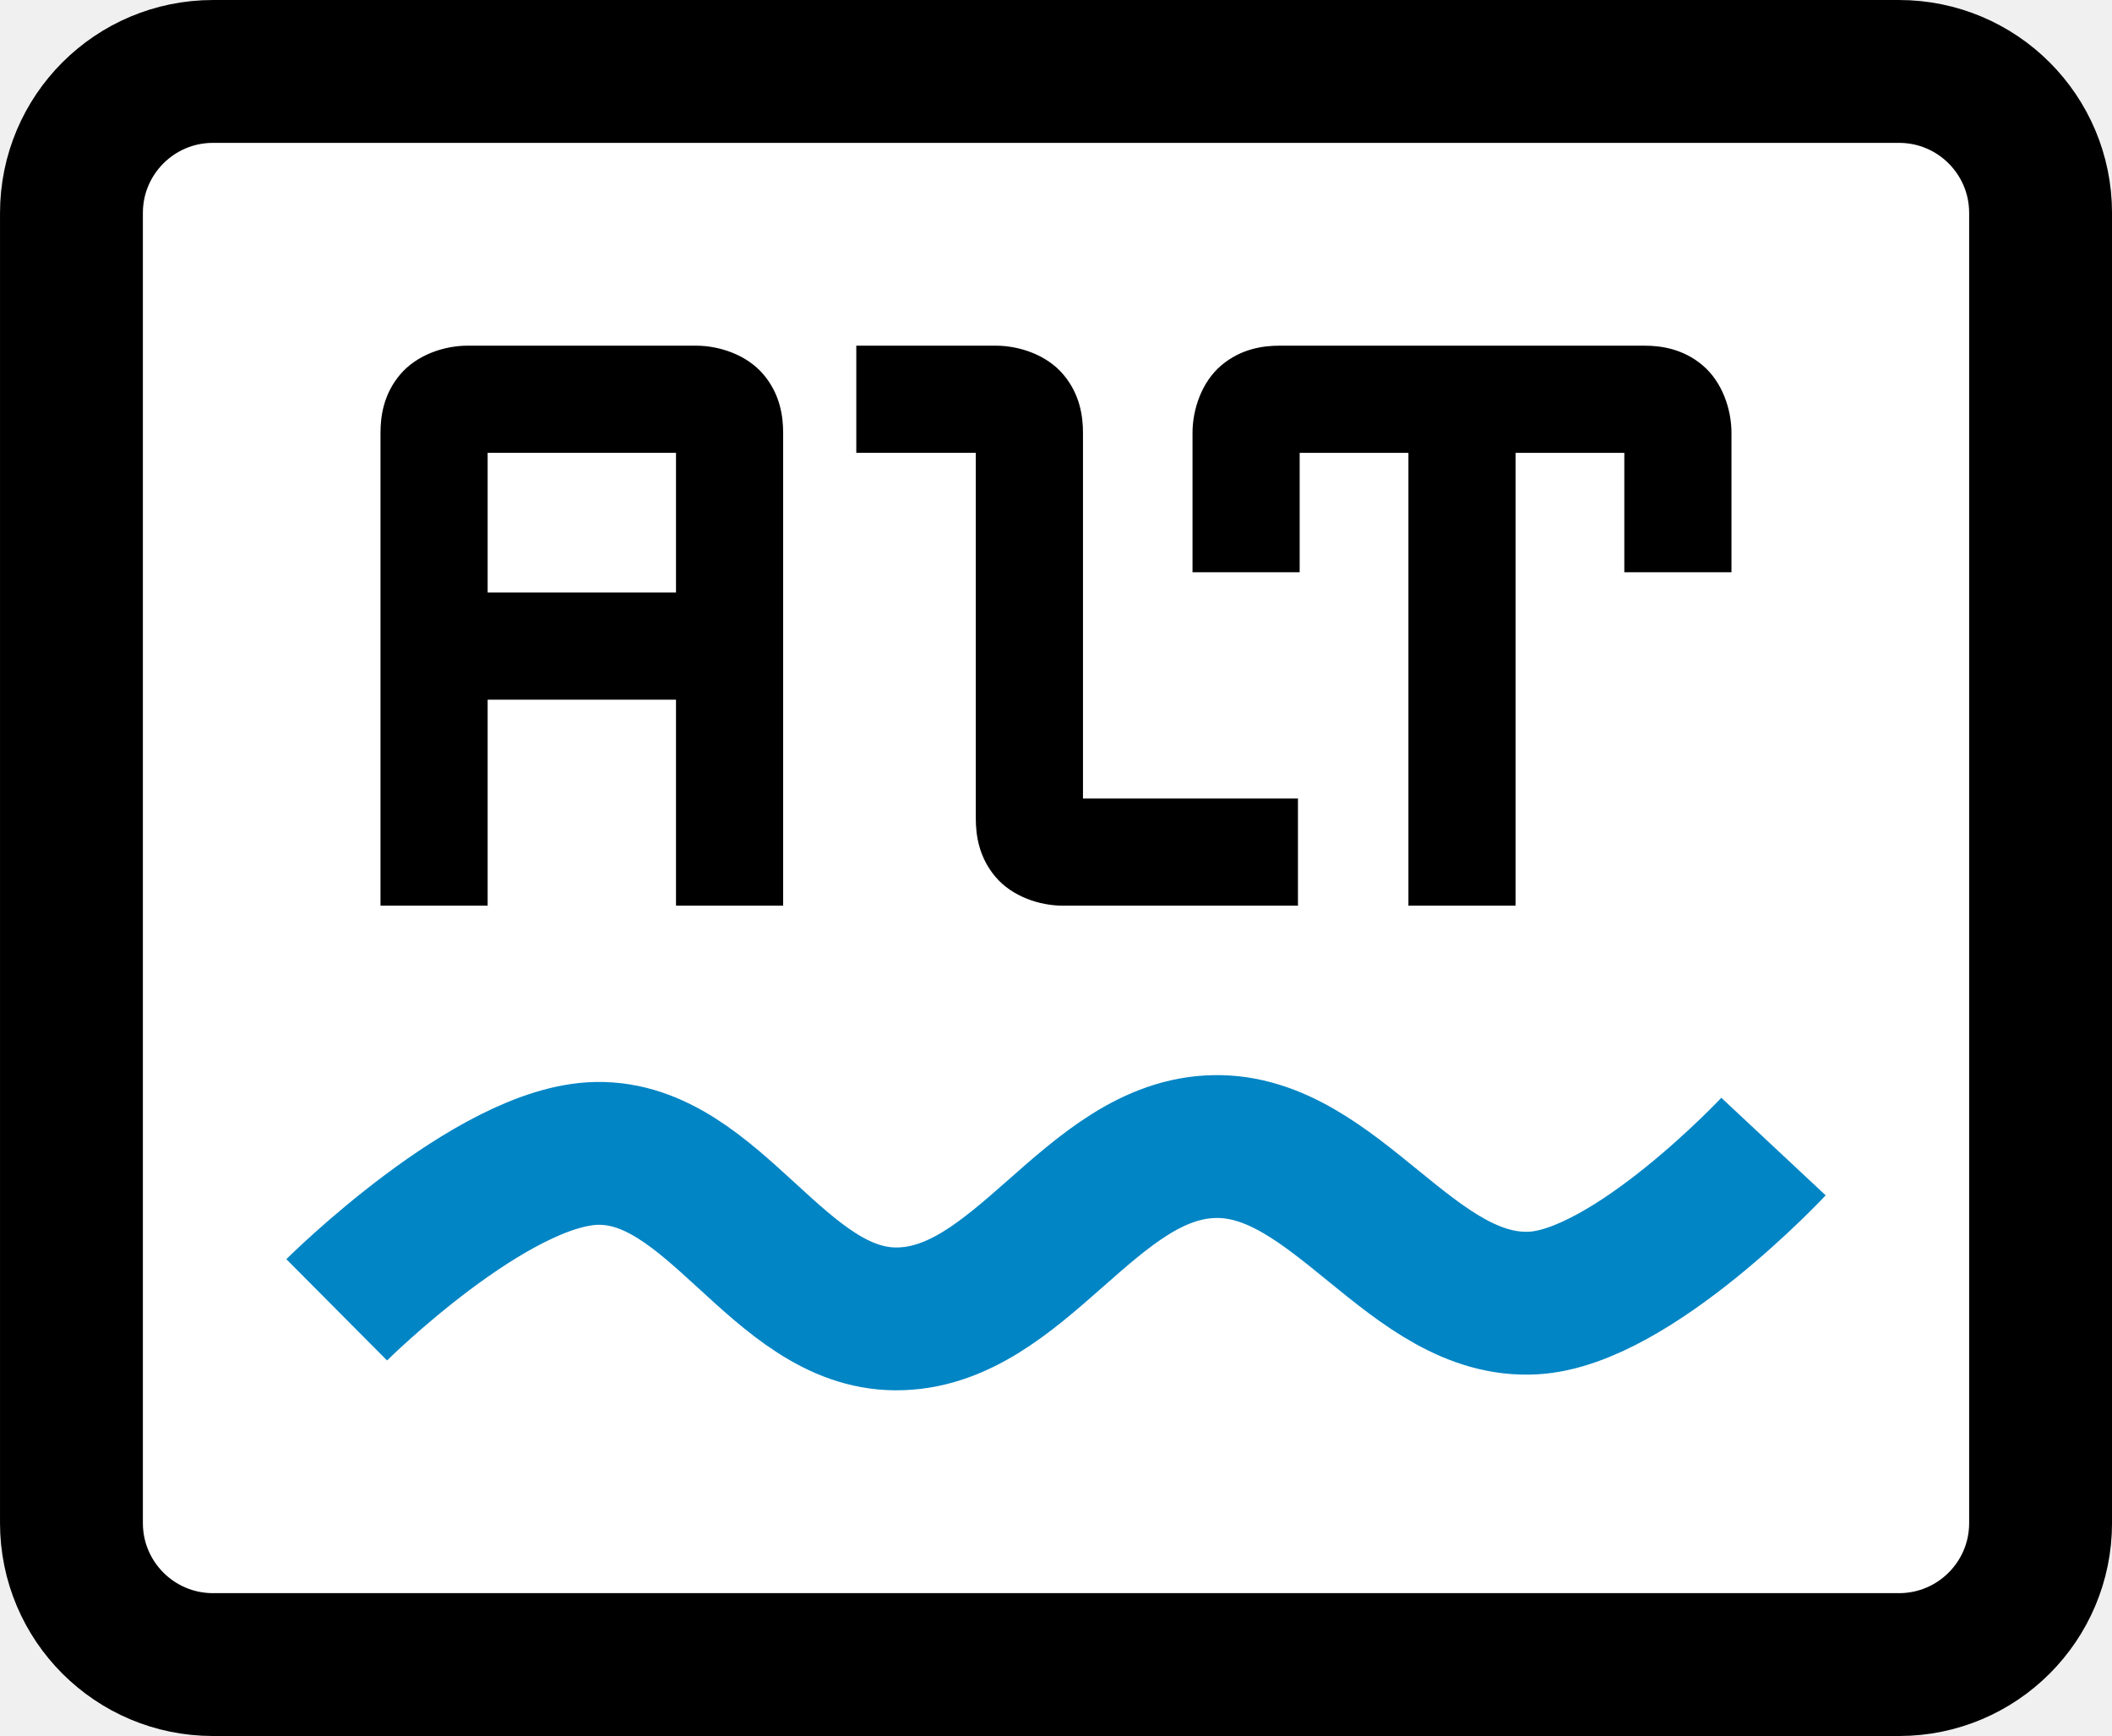
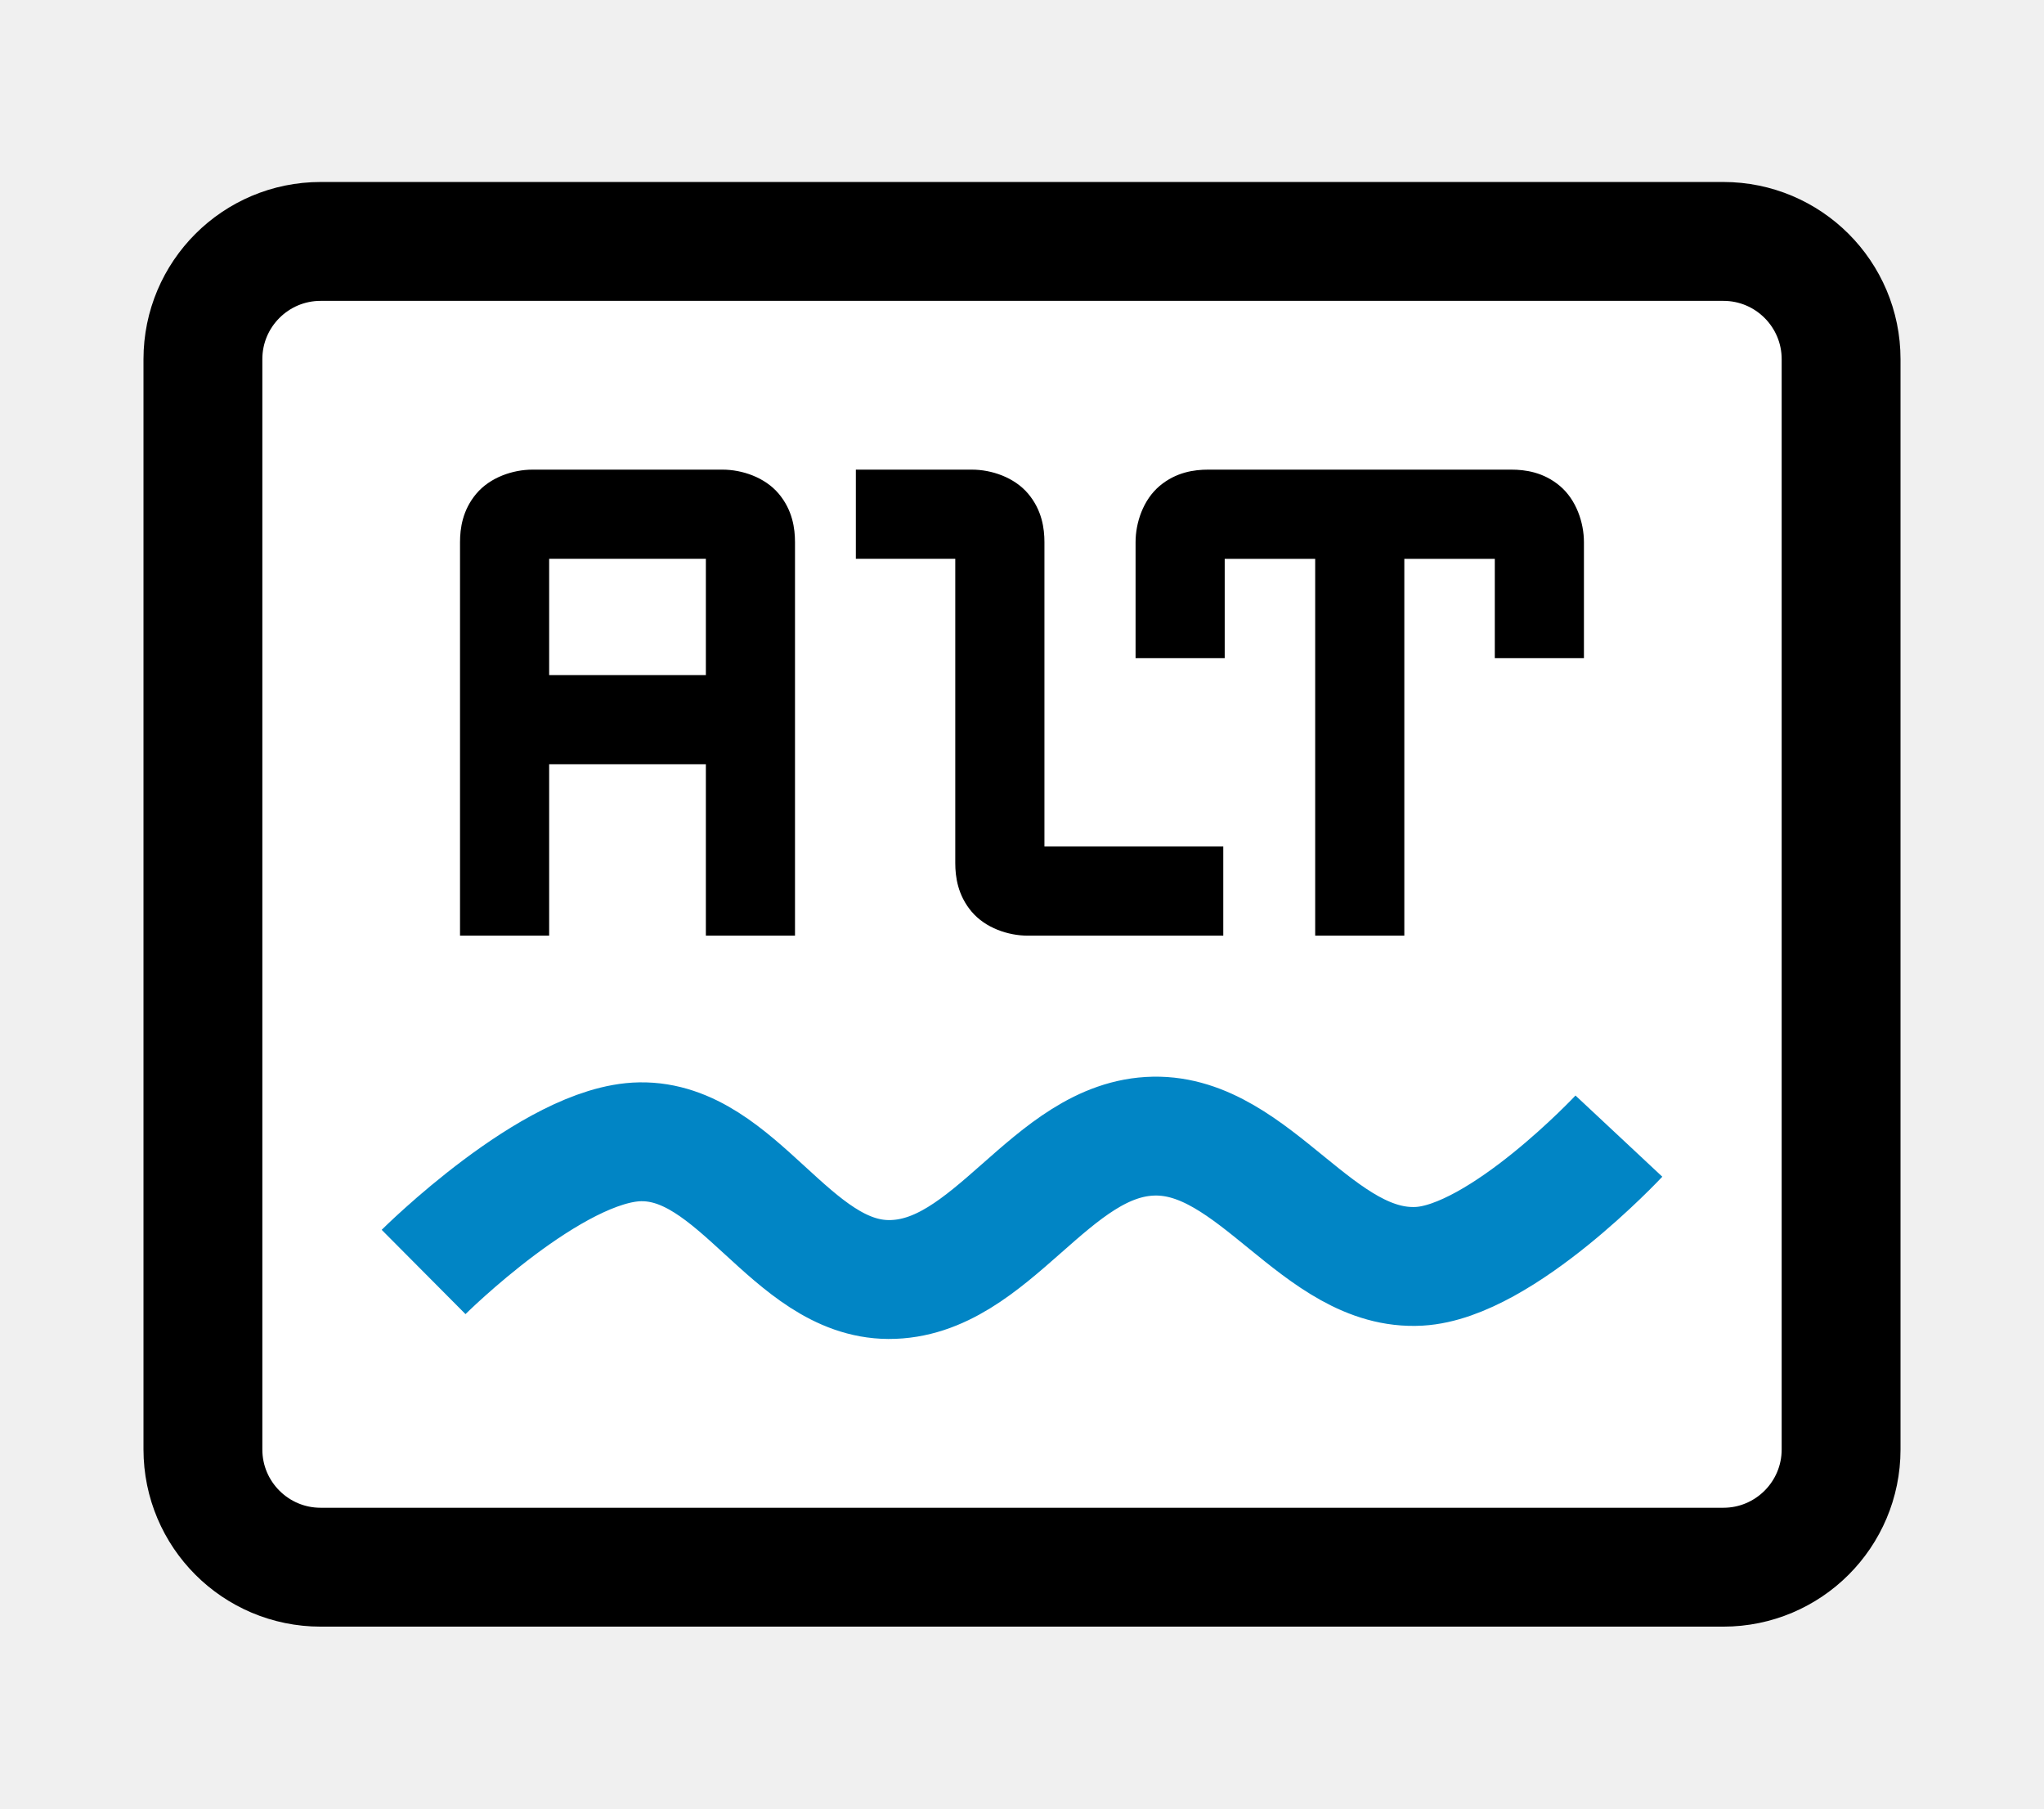
- <svg xmlns="http://www.w3.org/2000/svg" width="59.134mm" height="48.608mm" viewBox="0 0 59.134 48.608" version="1.1" id="svg1" xml:space="preserve">
+ <svg xmlns="http://www.w3.org/2000/svg" width="68.792mm" height="60.854mm" viewBox="0 0 68.792 60.854" version="1.1" id="svg1" xml:space="preserve">
  <defs id="defs1" />
-   <g id="layer1" transform="translate(-50.26255,-107.9377)">
+   <g id="layer1" transform="translate(-45.43376,-101.8148)">
    <rect style="fill:#ffffff;fill-opacity:1;fill-rule:evenodd;stroke:#000000;stroke-width:4;stroke-linecap:round;stroke-dasharray:none;stroke-opacity:1" id="rect10" width="55.134" height="44.608" x="52.263" y="109.938" rx="3.963" ry="3.963" />
    <g id="g11" transform="translate(0,-3.9930004e-4)">
      <path style="fill:none;fill-opacity:1;stroke:#0185c5;stroke-width:4;stroke-linecap:butt;stroke-linejoin:miter;stroke-dasharray:none;stroke-opacity:1" d="m 59.69,144.613 c 0,0 4.356,-4.332 7.288,-4.38 3.284,-0.054 5.075,4.617 8.36,4.634 3.484,0.018 5.448,-4.76 8.932,-4.825 3.4,-0.063 5.538,4.575 8.932,4.38 2.771,-0.159 6.717,-4.38 6.717,-4.38" id="path1" />
      <path id="path3" style="baseline-shift:baseline;display:inline;overflow:visible;opacity:1;vector-effect:none;enable-background:accumulate;stop-color:#000000;stop-opacity:1" d="m 63.355,117.617 c -0.655,0 -1.424,0.256 -1.89,0.809 -0.466,0.553 -0.549,1.17 -0.549,1.631 v 13.24 h 3 v -5.768 h 5.274 v 5.768 h 3 v -13.24 c 0,-0.461 -0.083,-1.078 -0.549,-1.631 -0.466,-0.553 -1.236,-0.809 -1.89,-0.809 h -2.489 z m 10.883,0 v 3 h 3.346 v 10.24 c 0,0.461 0.083,1.078 0.549,1.631 0.466,0.553 1.236,0.809 1.891,0.809 h 6.58 v -3 h -6.019 v -10.24 c 0,-0.461 -0.083,-1.078 -0.549,-1.631 -0.466,-0.553 -1.236,-0.809 -1.891,-0.809 z m 11.854,0 c -0.461,0 -1.078,0.083 -1.631,0.549 -0.553,0.466 -0.809,1.236 -0.809,1.891 v 3.904 h 3 v -3.343 h 3.045 v 12.679 h 3 v -12.679 h 3.045 v 3.343 h 3 v -3.904 c 0,-0.655 -0.256,-1.425 -0.809,-1.891 -0.553,-0.466 -1.17,-0.549 -1.631,-0.549 z M 63.916,120.617 h 3.346 1.928 v 3.912 h -5.274 z" />
    </g>
  </g>
</svg>
